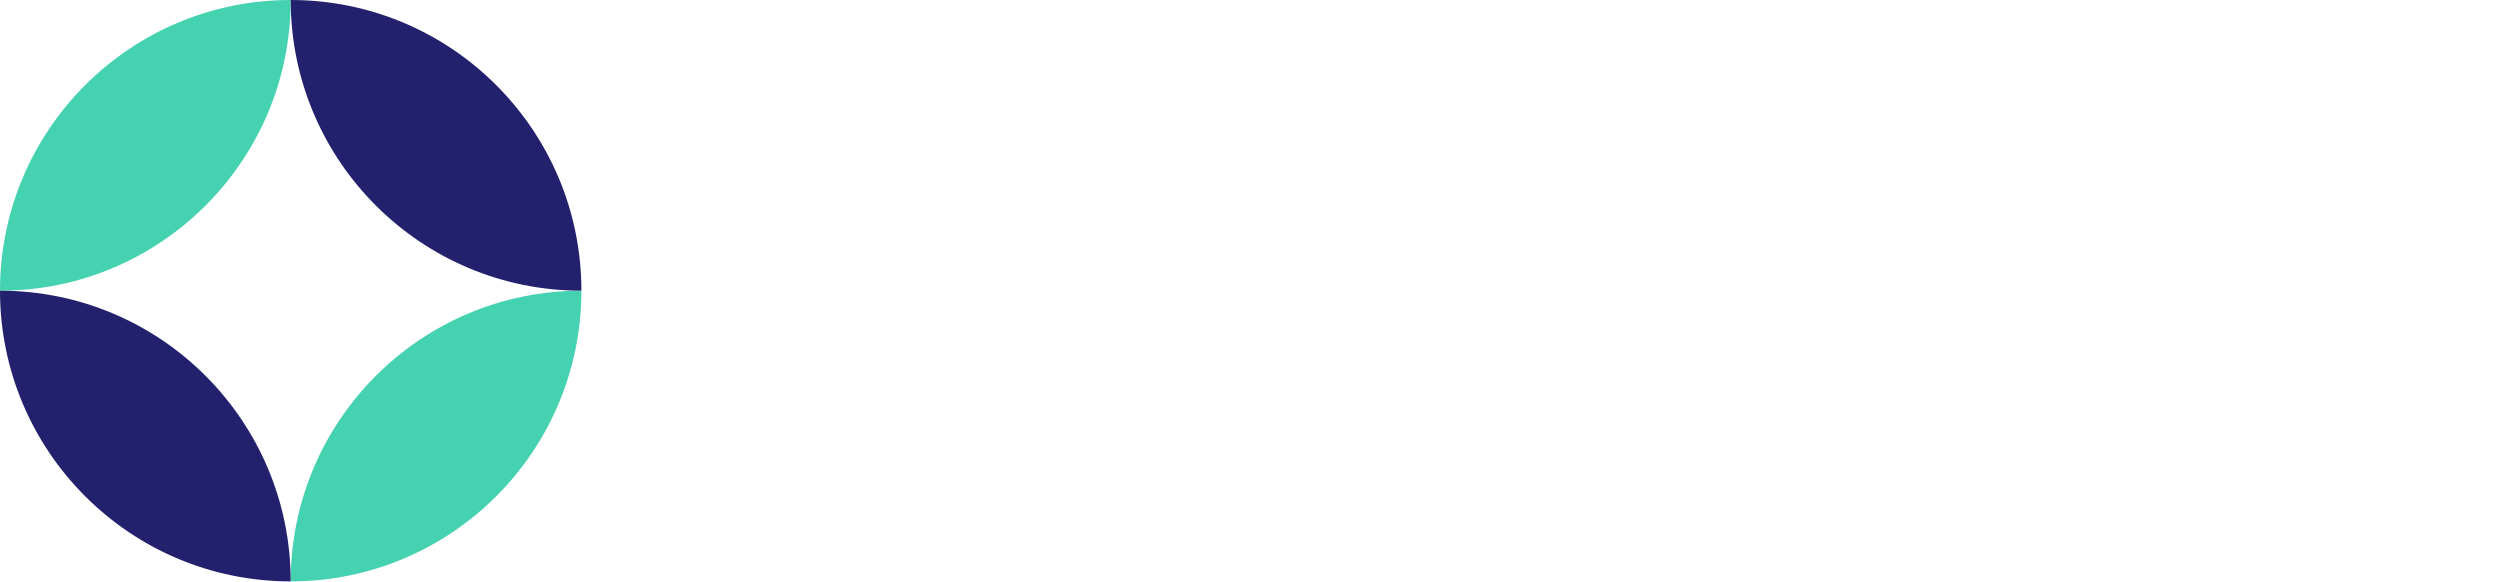
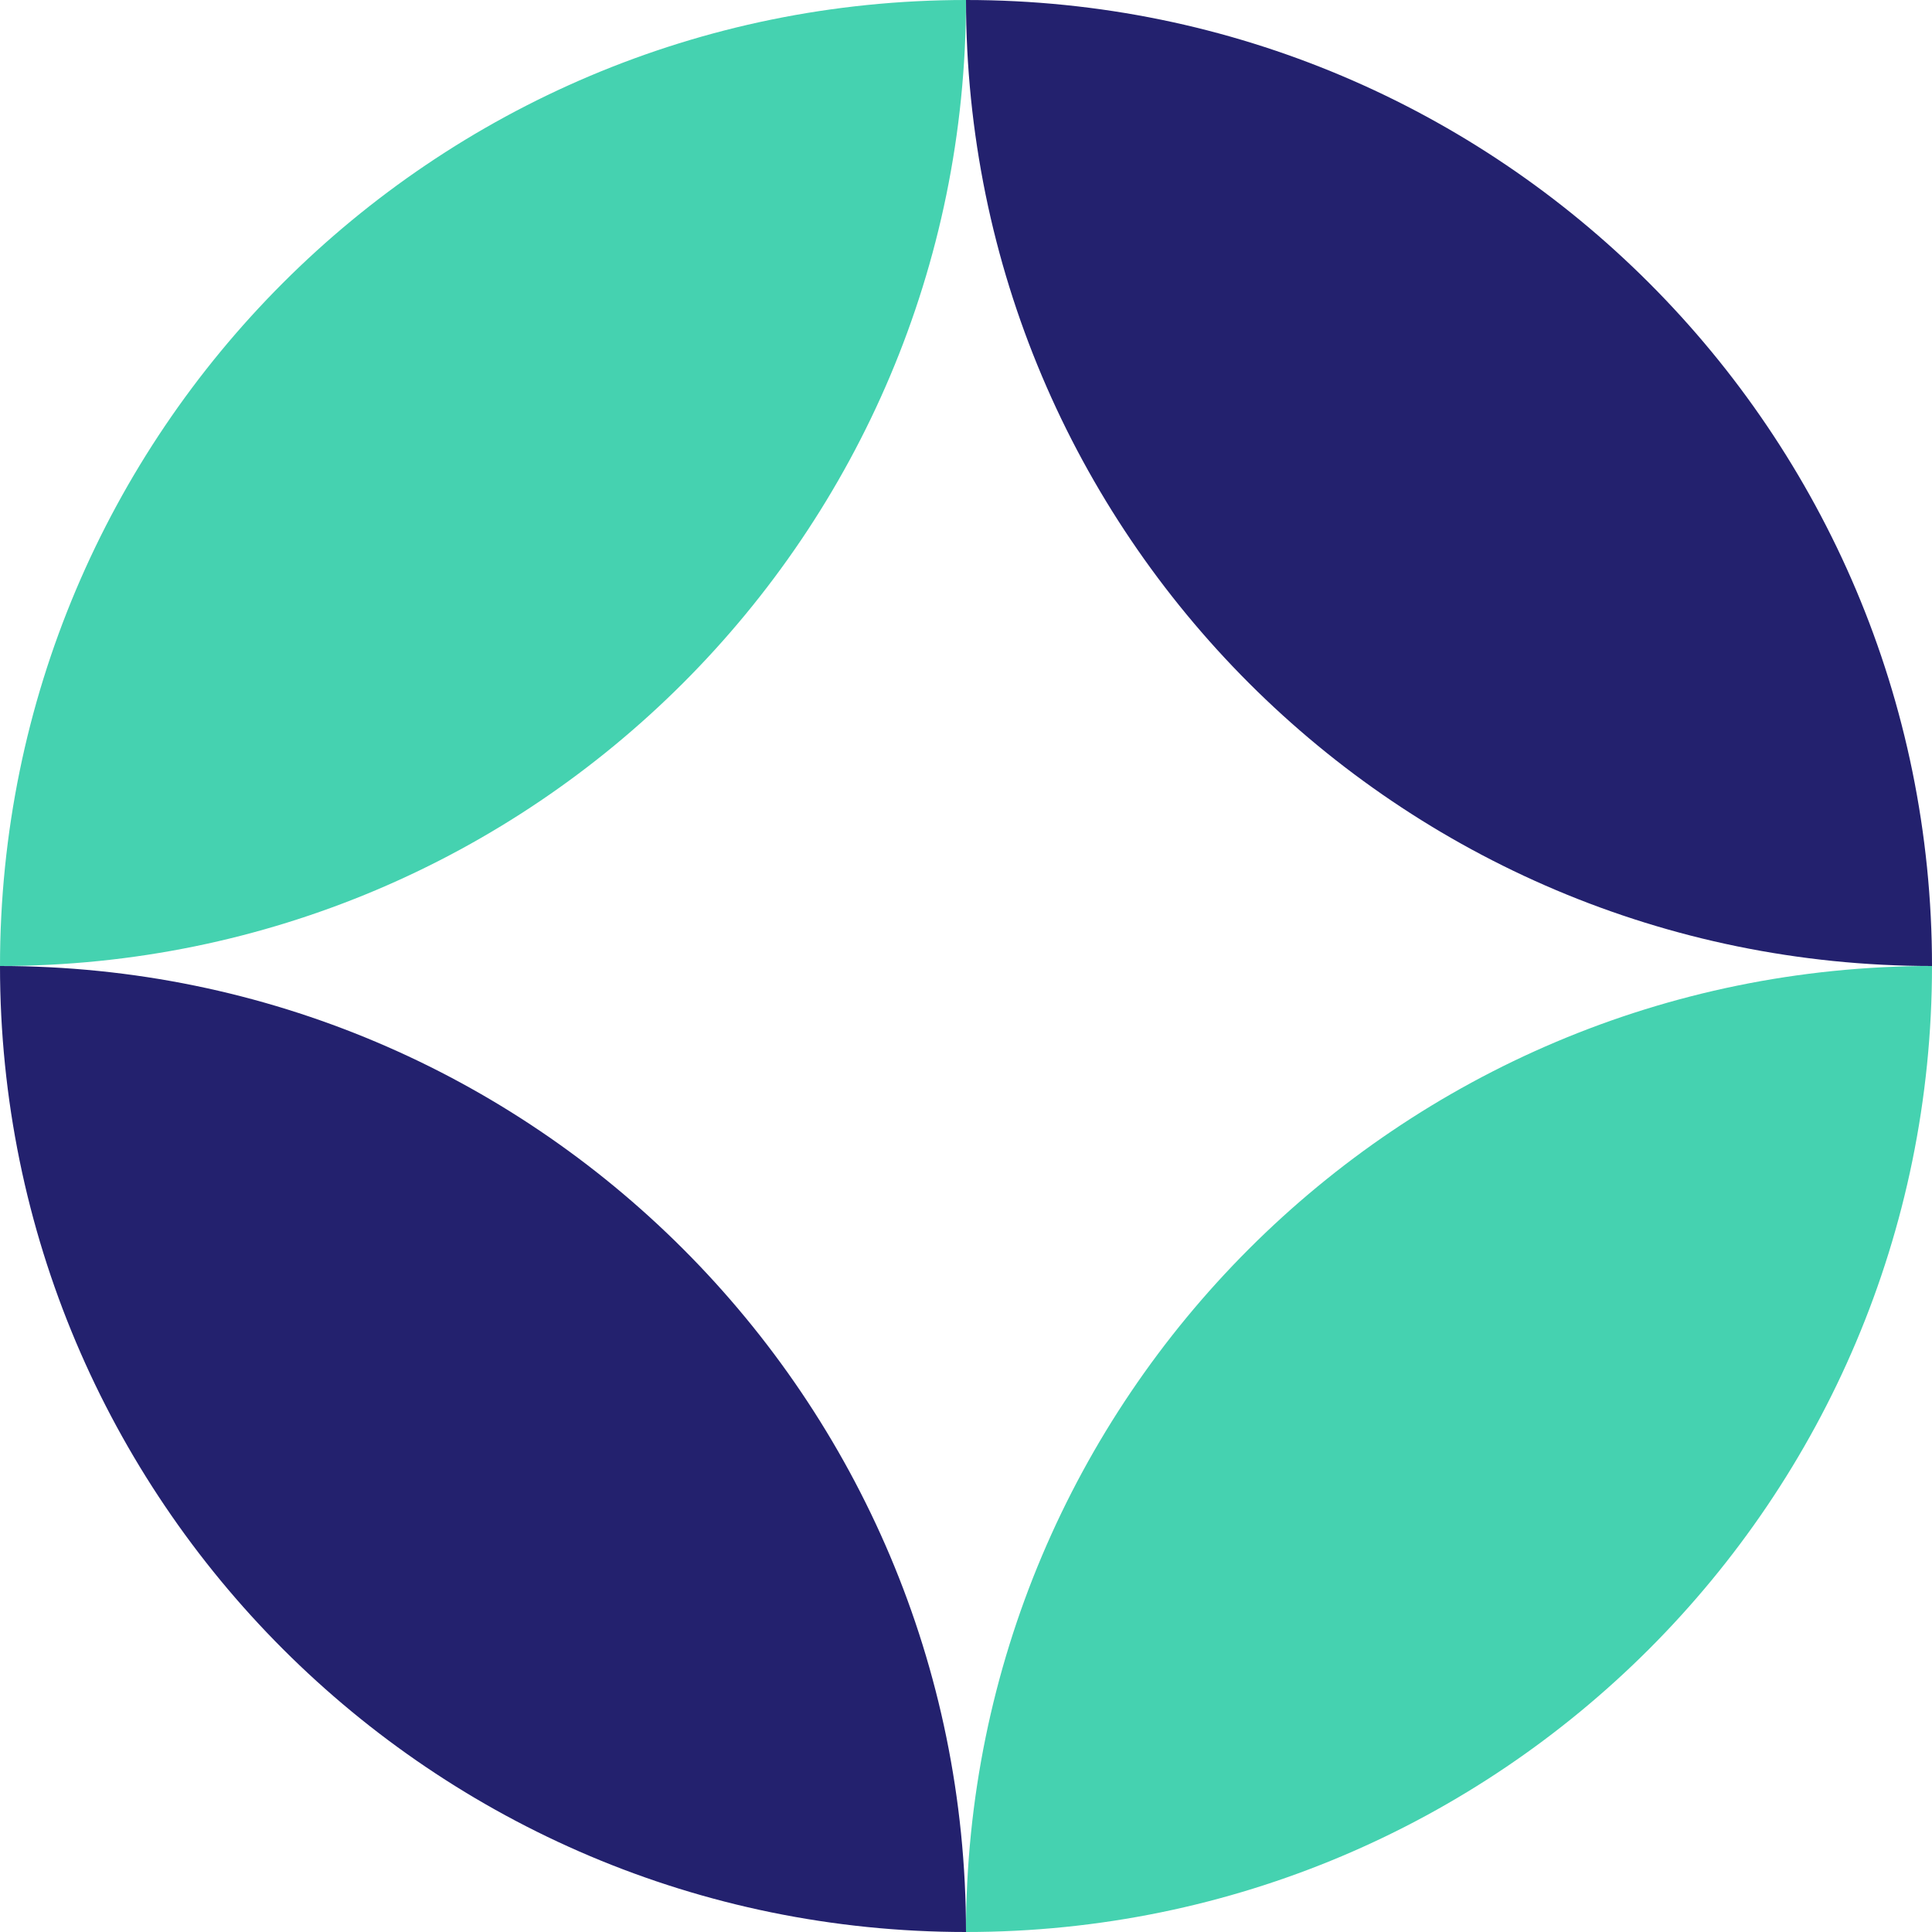
- <svg xmlns="http://www.w3.org/2000/svg" id="logo-44" width="172" height="40" viewBox="0 0 172 40" fill="none">
+ <svg xmlns="http://www.w3.org/2000/svg" id="logo-44" width="40" height="40" viewBox="0 0 40 40" fill="none">
  <path d="M20 0C8.954 0 0 8.954 0 20C11.046 20 20 11.046 20 0Z" fill="#45D2B0" class="ccustom" />
  <path d="M20 40C31.046 40 40 31.046 40 20C28.954 20 20 28.954 20 40Z" fill="#45D2B0" class="ccustom" />
  <path d="M20 0C31.046 0 40 8.954 40 20C28.954 20 20 11.046 20 0Z" fill="#23216E" class="ccompli2" />
  <path d="M20 40C8.954 40 -9.65645e-07 31.046 0 20C11.046 20 20 28.954 20 40Z" fill="#23216E" class="ccompli2" />
</svg>
